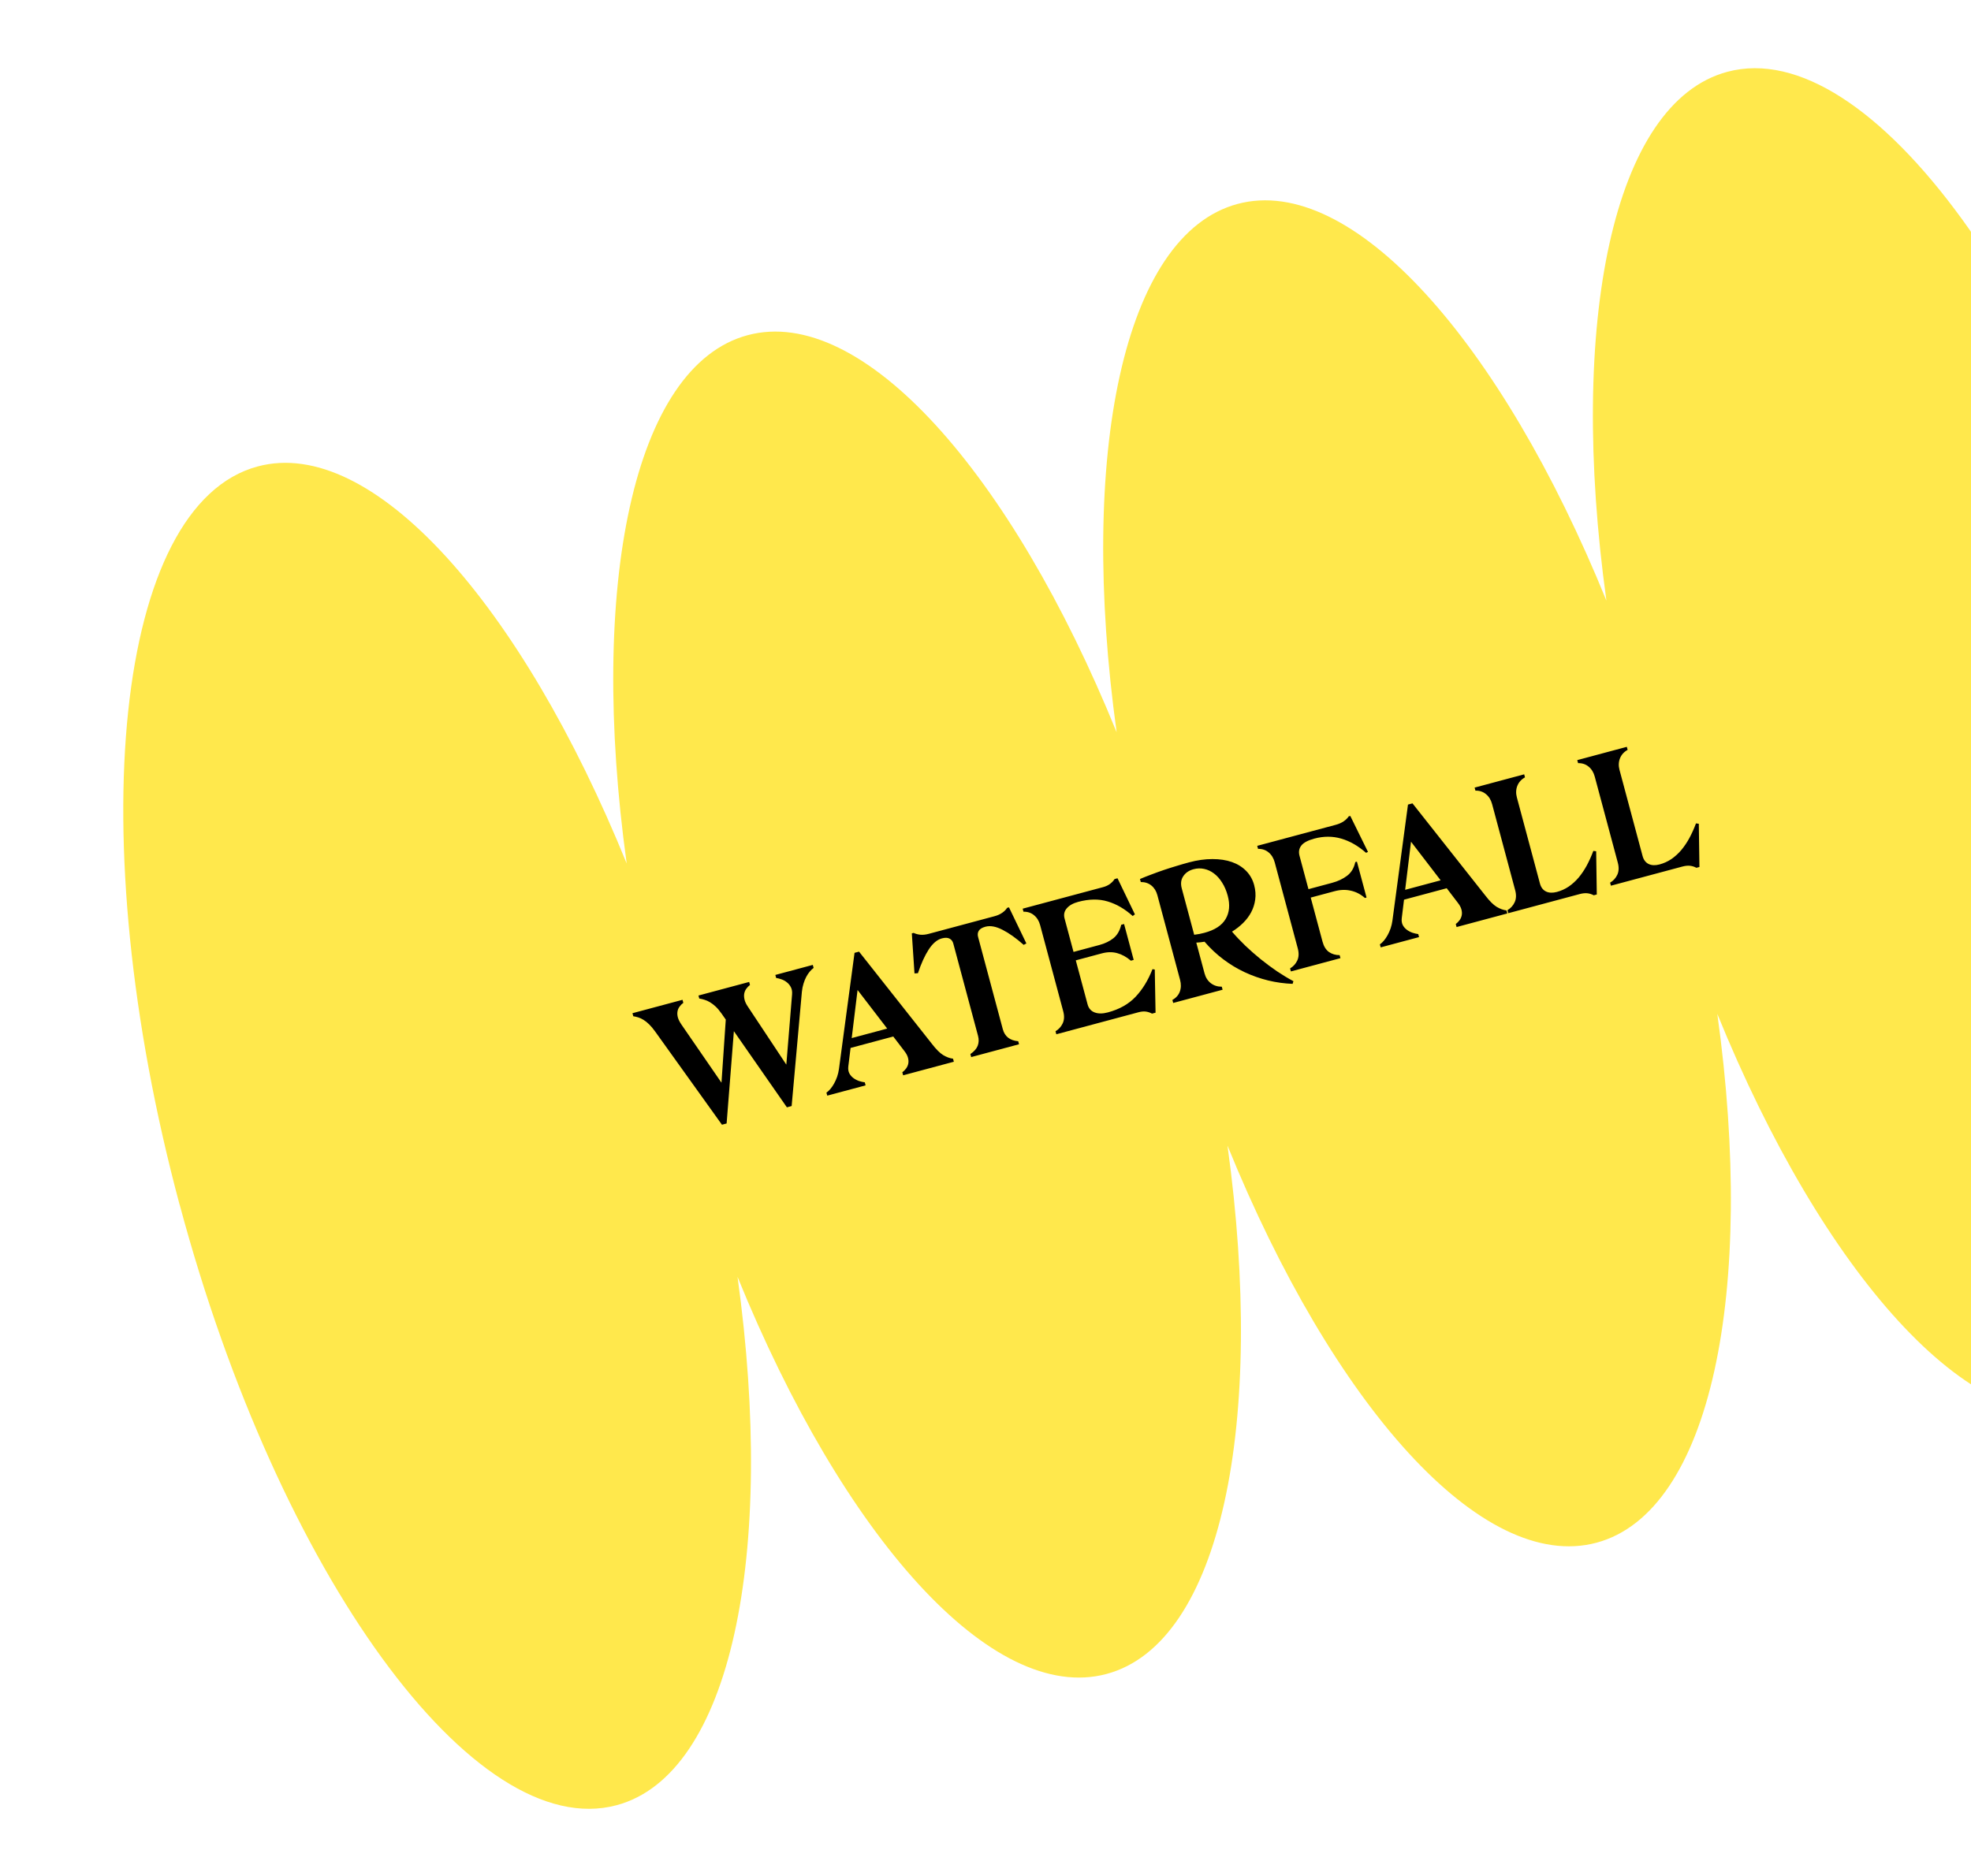
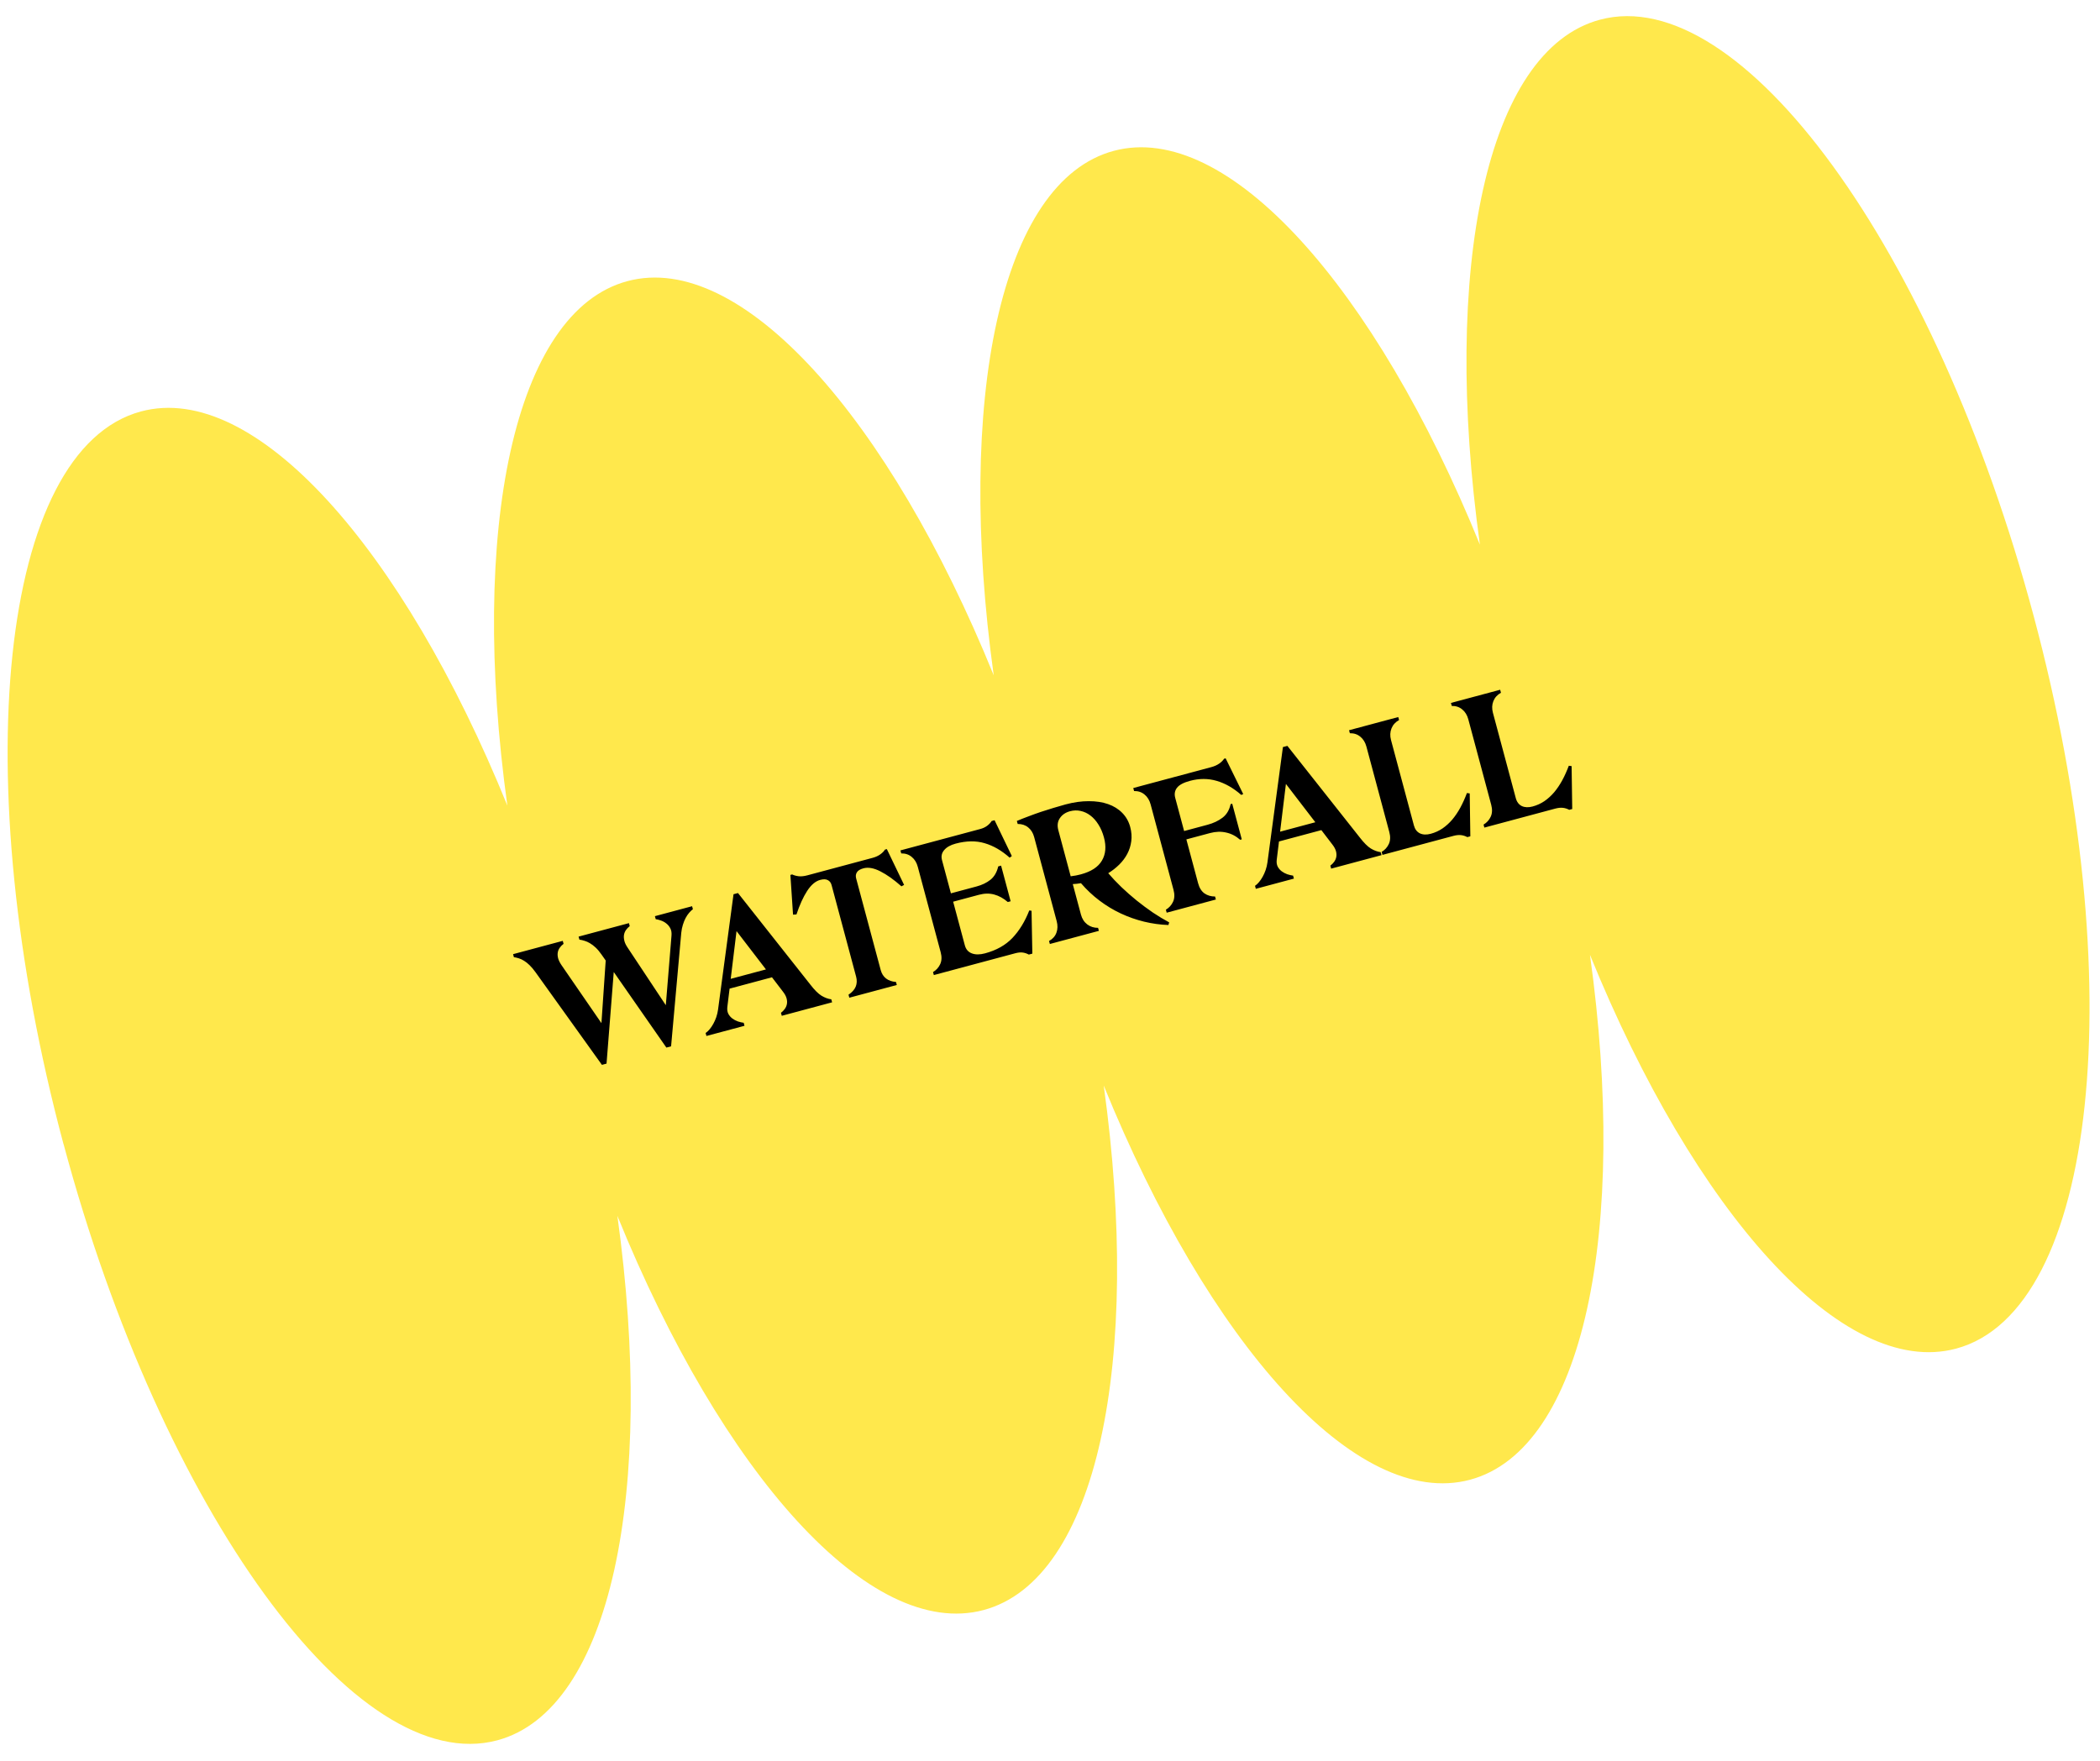
- <svg xmlns="http://www.w3.org/2000/svg" width="682" height="649" viewBox="0 0 682 649" fill="none">
-   <path d="M62.179 416.966C96.461 544.906 164.132 637.954 213.348 624.767C252.949 614.156 268.497 537.95 255.201 441.905C291.686 531.737 343.254 589.959 382.878 579.342C422.502 568.724 438.027 492.525 424.731 396.48C461.216 486.312 512.784 544.533 552.408 533.916C592.032 523.299 607.585 447.018 594.218 350.894C630.707 440.651 682.257 498.804 721.835 488.199C771.028 475.018 783.138 360.617 748.85 232.654C714.562 104.69 646.897 11.665 597.682 24.852C558.058 35.47 542.505 111.75 555.849 207.881C519.36 118.124 467.81 59.971 428.232 70.576C388.653 81.181 373.082 157.393 386.379 253.438C349.894 163.606 298.303 105.391 258.702 116.002C219.1 126.613 203.552 202.818 216.848 298.863C180.364 209.032 128.773 150.816 89.172 161.427C39.979 174.608 27.869 289.008 62.157 416.972" fill="#FFE84C" />
-   <path d="M272.28 383.234L253.935 356.879L251.423 388.822L249.81 389.255L226.654 356.94C225.946 355.957 225.264 355.149 224.609 354.515C223.949 353.863 223.305 353.348 222.678 352.97C222.07 352.587 221.469 352.304 220.873 352.119C220.278 351.935 219.695 351.798 219.125 351.708L218.845 350.661L236.163 346.021L236.444 347.068C235.92 347.451 235.475 347.903 235.11 348.426C234.739 348.93 234.507 349.497 234.413 350.129C234.315 350.742 234.366 351.426 234.569 352.18C234.785 352.911 235.191 353.712 235.789 354.583L249.644 374.71L251.131 352.868L249.661 350.775C248.971 349.787 248.29 348.979 247.616 348.351C246.942 347.722 246.282 347.222 245.636 346.849C245.009 346.471 244.389 346.192 243.774 346.013C243.155 345.815 242.551 345.674 241.962 345.589L241.682 344.542L259.227 339.841L259.507 340.888C259.002 341.266 258.567 341.716 258.201 342.239C257.85 342.737 257.617 343.305 257.505 343.942C257.406 344.555 257.449 345.241 257.632 346C257.81 346.741 258.198 347.547 258.796 348.418L272.081 368.456L274.067 344.175C274.15 343.202 274.02 342.378 273.677 341.701C273.329 341.006 272.874 340.44 272.313 340.004C271.765 339.545 271.145 339.195 270.455 338.955C269.782 338.711 269.152 338.546 268.563 338.461L268.282 337.414L281.243 333.941L281.524 334.989C281.084 335.309 280.641 335.731 280.195 336.255C279.763 336.755 279.358 337.358 278.982 338.066C278.619 338.749 278.303 339.532 278.033 340.413C277.759 341.275 277.569 342.226 277.463 343.265L273.921 382.794L272.28 383.234ZM299.232 374.586L299.513 375.633L286.241 379.19L285.96 378.143C286.424 377.836 286.886 377.409 287.346 376.862C287.806 376.314 288.233 375.683 288.629 374.971C289.024 374.258 289.371 373.478 289.67 372.63C289.963 371.762 290.171 370.878 290.293 369.975L295.686 329.768L297.242 329.351L322.438 361.241C323.896 363.135 325.195 364.435 326.334 365.141C327.493 365.841 328.637 366.263 329.767 366.405L330.047 367.452L312.502 372.153L312.222 371.106C312.727 370.728 313.165 370.287 313.535 369.783C313.92 369.256 314.171 368.683 314.288 368.065C314.406 367.447 314.368 366.78 314.176 366.063C313.979 365.327 313.559 364.55 312.915 363.732L309.085 358.722L294.313 362.68L293.532 369.047C293.42 369.987 293.536 370.795 293.879 371.471C294.235 372.124 294.704 372.666 295.285 373.097C295.865 373.527 296.513 373.869 297.228 374.123C297.956 374.352 298.625 374.507 299.232 374.586ZM294.704 359.27L306.985 355.979L296.733 342.621L294.704 359.27ZM321.373 323.189L344.153 317.085C345.191 316.807 346.075 316.408 346.805 315.889C347.554 315.365 348.111 314.801 348.475 314.198L349.126 314.023L355.142 326.515L354.212 327.007C351.586 324.677 349.139 322.937 346.869 321.786C344.618 320.63 342.653 320.277 340.974 320.727C339.823 321.035 339.059 321.503 338.681 322.13C338.298 322.738 338.215 323.448 338.432 324.259L346.993 356.208C347.327 357.453 347.942 358.431 348.84 359.141C349.733 359.831 350.894 360.238 352.322 360.361L352.602 361.408L336.048 365.844L335.767 364.797C337.018 363.956 337.857 363.014 338.285 361.969C338.708 360.905 338.752 359.751 338.419 358.506L329.858 326.557C329.641 325.745 329.205 325.175 328.55 324.845C327.909 324.491 327.023 324.465 325.891 324.769C324.249 325.208 322.734 326.494 321.344 328.626C319.972 330.752 318.732 333.481 317.622 336.811L316.43 336.888L315.507 323.032L316.13 322.865C316.803 323.19 317.567 323.4 318.422 323.494C319.295 323.584 320.279 323.482 321.373 323.189ZM353.861 314.484L381.678 307.03C382.622 306.777 383.43 306.399 384.104 305.895C384.791 305.367 385.31 304.813 385.661 304.234L386.679 303.961L392.696 316.453L391.938 317.02C389.172 314.546 386.275 312.865 383.247 311.978C380.233 311.067 376.848 311.115 373.094 312.121C371.302 312.601 369.976 313.35 369.117 314.369C368.252 315.369 367.999 316.539 368.358 317.878L371.46 329.452L380.402 327.056C382.307 326.546 383.919 325.77 385.238 324.729C386.57 323.665 387.477 322.107 387.959 320.057L388.95 319.792L392.279 332.215L391.288 332.48C389.788 331.184 388.21 330.312 386.554 329.867C384.916 329.416 383.145 329.445 381.24 329.956L372.241 332.367L376.32 347.592C376.694 348.988 377.511 349.922 378.769 350.393C380.028 350.865 381.553 350.86 383.346 350.38C387.326 349.314 390.515 347.519 392.913 344.996C395.324 342.449 397.279 339.256 398.778 335.417L399.569 335.539L399.842 350.479L398.625 350.805C397.893 350.415 397.162 350.176 396.431 350.089C395.7 350.002 394.872 350.082 393.948 350.33L365.508 357.95L365.227 356.903C366.344 356.24 367.172 355.331 367.711 354.175C368.265 352.996 368.324 351.595 367.889 349.972L359.912 320.202C359.518 318.731 358.816 317.584 357.808 316.762C356.813 315.917 355.591 315.506 354.141 315.531L353.861 314.484ZM447.543 339.578L447.274 340.5C444.416 340.396 441.581 340.003 438.769 339.321C435.977 338.633 433.286 337.686 430.698 336.479C428.11 335.272 425.638 333.781 423.282 332.006C420.926 330.231 418.765 328.202 416.798 325.918C416.316 326.007 415.839 326.074 415.366 326.12C414.893 326.166 414.417 326.202 413.939 326.229L416.79 336.869C417.18 338.322 417.909 339.461 418.98 340.286C420.045 341.093 421.305 341.493 422.759 341.488L423.04 342.535L405.947 347.114L405.667 346.067C406.934 345.364 407.79 344.407 408.234 343.196C408.692 341.961 408.723 340.608 408.329 339.136L400.473 309.819C400.089 308.385 399.395 307.267 398.392 306.464C397.407 305.656 396.187 305.255 394.733 305.261L394.452 304.214C395.76 303.661 397.113 303.127 398.512 302.61C399.905 302.075 401.315 301.566 402.743 301.082C404.189 300.594 405.643 300.134 407.104 299.701C408.561 299.251 409.996 298.836 411.411 298.456C414.279 297.688 416.978 297.309 419.508 297.318C422.033 297.309 424.277 297.648 426.24 298.335C428.204 299.022 429.853 300.046 431.189 301.407C432.524 302.768 433.447 304.401 433.957 306.307C434.422 308.042 434.545 309.708 434.326 311.303C434.12 312.875 433.654 314.344 432.929 315.712C432.217 317.055 431.285 318.295 430.134 319.433C428.983 320.57 427.704 321.57 426.298 322.432C427.68 324.043 429.216 325.664 430.906 327.294C432.615 328.918 434.387 330.476 436.222 331.966C438.052 333.437 439.933 334.834 441.864 336.156C443.81 337.455 445.703 338.595 447.543 339.578ZM408.904 307.439L413.211 323.512C413.873 323.416 414.494 323.32 415.075 323.225C415.67 323.106 416.232 322.976 416.76 322.834C420.345 321.874 422.789 320.279 424.092 318.049C425.414 315.814 425.656 313.131 424.816 309.999C424.351 308.264 423.703 306.749 422.871 305.455C422.053 304.138 421.114 303.085 420.053 302.298C419.012 301.505 417.88 300.979 416.658 300.72C415.455 300.456 414.231 300.491 412.986 300.825C411.42 301.244 410.24 302.046 409.445 303.23C408.645 304.394 408.465 305.797 408.904 307.439ZM446.39 335.156C447.506 334.493 448.334 333.583 448.874 332.428C449.427 331.248 449.487 329.847 449.052 328.225L441.075 298.455C440.681 296.983 439.979 295.837 438.97 295.015C437.975 294.169 436.753 293.759 435.304 293.783L435.023 292.736L462.19 285.457C463.284 285.164 464.206 284.755 464.955 284.231C465.723 283.701 466.299 283.133 466.682 282.524L467.22 282.38L473.349 294.842L472.672 295.144C469.921 292.727 467.056 291.089 464.075 290.229C461.114 289.365 458.02 289.365 454.794 290.229C452.549 290.831 451.037 291.64 450.259 292.658C449.494 293.651 449.291 294.818 449.649 296.157L452.751 307.731L460.929 305.54C462.948 304.999 464.68 304.181 466.125 303.086C467.571 301.991 468.513 300.414 468.952 298.355L469.518 298.204L472.847 310.627L472.281 310.778C470.824 309.49 469.204 308.651 467.42 308.259C465.651 307.843 463.766 307.904 461.767 308.439L453.532 310.646L457.626 325.927C458.061 327.55 458.803 328.736 459.854 329.486C460.918 330.212 462.146 330.57 463.539 330.561L463.819 331.608L446.67 336.203L446.39 335.156ZM490.735 323.274L491.015 324.321L477.743 327.877L477.463 326.83C477.927 326.524 478.388 326.096 478.848 325.549C479.308 325.001 479.736 324.371 480.131 323.658C480.527 322.945 480.874 322.165 481.172 321.317C481.465 320.449 481.673 319.565 481.795 318.663L487.188 278.455L488.744 278.038L513.941 309.928C515.398 311.822 516.697 313.122 517.837 313.828C518.995 314.529 520.139 314.95 521.269 315.092L521.55 316.139L504.004 320.84L503.724 319.793C504.229 319.415 504.667 318.974 505.038 318.471C505.422 317.943 505.673 317.37 505.79 316.752C505.908 316.134 505.871 315.467 505.679 314.75C505.481 314.014 505.061 313.237 504.417 312.419L500.588 307.409L485.816 311.368L485.035 317.734C484.922 318.674 485.038 319.482 485.381 320.159C485.738 320.811 486.206 321.353 486.787 321.784C487.367 322.214 488.015 322.557 488.73 322.81C489.459 323.039 490.127 323.194 490.735 323.274ZM486.206 307.957L498.488 304.666L488.236 291.308L486.206 307.957ZM546.623 309.42L521.89 316.048L521.61 315.001C522.726 314.338 523.554 313.428 524.094 312.273C524.647 311.093 524.707 309.692 524.272 308.07L516.295 278.299C515.901 276.828 515.199 275.681 514.19 274.86C513.195 274.014 511.973 273.604 510.524 273.628L510.243 272.581L527.392 267.986L527.673 269.033C526.406 269.737 525.524 270.711 525.029 271.956C524.533 273.201 524.48 274.549 524.869 276.002L532.846 305.772C533.205 307.112 533.908 308.035 534.954 308.544C535.995 309.033 537.251 309.081 538.723 308.686C540.194 308.292 541.555 307.675 542.806 306.834C544.052 305.974 545.191 304.941 546.222 303.735C547.248 302.51 548.189 301.115 549.044 299.551C549.894 297.969 550.654 296.279 551.325 294.482L552.301 294.614L552.517 309.57L551.47 309.851C550.739 309.46 549.989 309.226 549.22 309.149C548.451 309.072 547.585 309.163 546.623 309.42ZM582.139 299.904L557.406 306.531L557.126 305.484C558.242 304.821 559.07 303.912 559.61 302.756C560.163 301.577 560.222 300.176 559.788 298.553L551.811 268.783C551.417 267.311 550.715 266.165 549.706 265.343C548.711 264.498 547.489 264.087 546.04 264.112L545.759 263.065L562.908 258.47L563.189 259.517C561.922 260.22 561.04 261.194 560.545 262.439C560.049 263.684 559.996 265.033 560.385 266.485L568.362 296.256C568.721 297.595 569.424 298.519 570.47 299.027C571.511 299.517 572.767 299.564 574.239 299.17C575.71 298.776 577.071 298.158 578.322 297.318C579.568 296.458 580.706 295.425 581.738 294.218C582.764 292.993 583.705 291.599 584.56 290.035C585.41 288.453 586.17 286.763 586.841 284.965L587.817 285.098L588.033 300.054L586.986 300.334C586.255 299.944 585.504 299.71 584.736 299.633C583.967 299.556 583.101 299.646 582.139 299.904Z" fill="black" />
+ <svg xmlns="http://www.w3.org/2000/svg" width="732" height="614" viewBox="0 0 732 614" fill="none">
+   <path d="M22.179 398.985C56.461 526.926 124.132 619.974 173.347 606.787C212.949 596.176 228.497 519.97 215.201 423.925C251.685 513.757 303.253 571.978 342.878 561.361C382.502 550.744 398.027 474.544 384.731 378.499C421.216 468.331 472.783 526.553 512.408 515.936C552.032 505.318 567.584 429.038 554.218 332.913C590.707 422.67 642.257 480.824 681.835 470.219C731.028 457.038 743.138 342.637 708.85 214.673C674.562 86.71 606.897 -6.315 557.682 6.872C518.058 17.489 502.505 93.77 515.849 189.9C479.359 100.144 427.81 41.991 388.232 52.596C348.653 63.201 333.082 139.413 346.378 235.457C309.894 145.626 258.303 87.41 218.701 98.021C179.1 108.632 163.552 184.838 176.848 280.883C140.363 191.051 88.773 132.835 49.171 143.447C-0.021 156.628 -12.131 271.028 22.156 398.991" fill="#FFE84C" />
+   <path d="M232.28 365.257L213.935 338.902L211.423 370.846L209.81 371.278L186.654 338.963C185.946 337.98 185.264 337.172 184.609 336.539C183.949 335.887 183.305 335.372 182.678 334.994C182.07 334.611 181.469 334.327 180.873 334.143C180.278 333.959 179.695 333.821 179.125 333.732L178.845 332.685L196.163 328.044L196.444 329.091C195.92 329.474 195.475 329.927 195.11 330.449C194.739 330.953 194.507 331.521 194.413 332.153C194.315 332.765 194.366 333.449 194.569 334.204C194.785 334.934 195.191 335.735 195.789 336.607L209.644 356.734L211.131 334.892L209.661 332.799C208.971 331.811 208.29 331.002 207.616 330.374C206.942 329.746 206.282 329.245 205.636 328.872C205.009 328.494 204.389 328.216 203.774 328.037C203.155 327.839 202.551 327.697 201.962 327.612L201.682 326.565L219.227 321.864L219.507 322.911C219.002 323.289 218.567 323.74 218.201 324.262C217.85 324.761 217.617 325.328 217.505 325.965C217.406 326.578 217.449 327.264 217.632 328.024C217.81 328.765 218.198 329.571 218.796 330.442L232.081 350.479L234.067 326.198C234.15 325.226 234.02 324.401 233.677 323.725C233.329 323.029 232.874 322.464 232.313 322.028C231.765 321.568 231.145 321.218 230.455 320.979C229.782 320.734 229.152 320.57 228.563 320.485L228.282 319.438L241.243 315.965L241.524 317.012C241.084 317.332 240.641 317.754 240.195 318.278C239.763 318.778 239.358 319.382 238.982 320.089C238.619 320.773 238.303 321.555 238.033 322.436C237.759 323.298 237.569 324.249 237.463 325.288L233.921 364.818L232.28 365.257ZM259.232 356.61L259.513 357.657L246.241 361.213L245.96 360.166C246.424 359.86 246.886 359.433 247.346 358.885C247.806 358.337 248.233 357.707 248.629 356.994C249.024 356.282 249.371 355.501 249.67 354.653C249.963 353.786 250.171 352.901 250.293 351.999L255.686 311.792L257.242 311.375L282.438 343.264C283.896 345.159 285.195 346.458 286.334 347.164C287.493 347.865 288.637 348.286 289.767 348.428L290.047 349.475L272.502 354.177L272.222 353.129C272.727 352.751 273.165 352.311 273.535 351.807C273.92 351.279 274.171 350.707 274.288 350.089C274.406 349.471 274.368 348.803 274.176 348.086C273.979 347.351 273.559 346.574 272.915 345.755L269.085 340.746L254.313 344.704L253.532 351.07C253.42 352.01 253.536 352.818 253.879 353.495C254.235 354.147 254.704 354.689 255.285 355.12C255.865 355.551 256.513 355.893 257.228 356.146C257.956 356.376 258.625 356.53 259.232 356.61ZM254.704 341.293L266.985 338.002L256.733 324.644L254.704 341.293ZM281.373 305.212L304.153 299.108C305.191 298.83 306.075 298.432 306.805 297.912C307.554 297.388 308.111 296.824 308.475 296.221L309.126 296.047L315.142 308.538L314.212 309.03C311.586 306.701 309.139 304.961 306.869 303.81C304.618 302.654 302.653 302.301 300.974 302.75C299.823 303.059 299.059 303.527 298.681 304.154C298.298 304.762 298.215 305.471 298.432 306.283L306.993 338.232C307.327 339.477 307.942 340.454 308.84 341.164C309.733 341.855 310.894 342.262 312.322 342.385L312.602 343.432L296.048 347.868L295.767 346.82C297.018 345.98 297.857 345.037 298.285 343.992C298.708 342.929 298.752 341.774 298.419 340.529L289.858 308.58C289.641 307.769 289.205 307.198 288.55 306.868C287.909 306.514 287.023 306.489 285.891 306.792C284.249 307.232 282.734 308.518 281.344 310.649C279.972 312.776 278.732 315.504 277.622 318.835L276.43 318.911L275.507 305.055L276.13 304.888C276.803 305.213 277.567 305.423 278.422 305.518C279.295 305.607 280.279 305.505 281.373 305.212ZM313.861 296.507L341.678 289.053C342.622 288.801 343.43 288.422 344.104 287.918C344.791 287.39 345.31 286.837 345.661 286.257L346.679 285.984L352.696 298.476L351.938 299.043C349.172 296.569 346.275 294.889 343.247 294.002C340.233 293.091 336.848 293.138 333.094 294.144C331.302 294.624 329.976 295.374 329.117 296.393C328.252 297.393 327.999 298.562 328.358 299.902L331.46 311.476L340.402 309.08C342.307 308.569 343.919 307.794 345.238 306.753C346.57 305.688 347.477 304.131 347.959 302.081L348.95 301.815L352.279 314.238L351.288 314.504C349.788 313.207 348.21 312.336 346.554 311.89C344.916 311.439 343.145 311.469 341.24 311.979L332.241 314.391L336.32 329.615C336.694 331.011 337.511 331.945 338.769 332.417C340.028 332.888 341.553 332.884 343.346 332.404C347.326 331.337 350.515 329.542 352.913 327.019C355.324 324.473 357.279 321.28 358.778 317.441L359.569 317.562L359.842 332.503L358.625 332.829C357.893 332.438 357.162 332.2 356.431 332.112C355.7 332.025 354.872 332.106 353.948 332.353L325.508 339.974L325.227 338.927C326.344 338.264 327.172 337.354 327.711 336.199C328.265 335.019 328.324 333.618 327.889 331.996L319.912 302.226C319.518 300.754 318.816 299.607 317.808 298.786C316.813 297.94 315.591 297.53 314.141 297.554L313.861 296.507ZM407.543 321.602L407.274 322.523C404.416 322.419 401.581 322.027 398.769 321.344C395.977 320.657 393.286 319.71 390.698 318.502C388.11 317.295 385.638 315.804 383.282 314.029C380.926 312.254 378.765 310.225 376.798 307.941C376.316 308.03 375.839 308.097 375.366 308.143C374.893 308.189 374.417 308.225 373.939 308.252L376.79 318.893C377.18 320.345 377.909 321.484 378.98 322.31C380.045 323.116 381.305 323.516 382.759 323.511L383.04 324.558L365.947 329.138L365.667 328.091C366.934 327.387 367.79 326.43 368.234 325.219C368.692 323.985 368.723 322.631 368.329 321.16L360.473 291.842C360.089 290.409 359.395 289.29 358.392 288.488C357.407 287.68 356.187 287.279 354.733 287.284L354.452 286.237C355.76 285.685 357.113 285.15 358.512 284.634C359.905 284.099 361.315 283.589 362.743 283.106C364.189 282.617 365.643 282.157 367.104 281.725C368.561 281.274 369.996 280.859 371.411 280.48C374.279 279.712 376.978 279.332 379.508 279.342C382.033 279.332 384.277 279.671 386.24 280.358C388.204 281.045 389.853 282.069 391.189 283.43C392.524 284.791 393.447 286.425 393.957 288.33C394.422 290.066 394.545 291.731 394.326 293.327C394.12 294.898 393.654 296.368 392.929 297.735C392.217 299.078 391.285 300.319 390.134 301.456C388.983 302.594 387.704 303.593 386.298 304.456C387.68 306.067 389.216 307.687 390.906 309.317C392.615 310.942 394.387 312.499 396.222 313.989C398.052 315.46 399.933 316.857 401.864 318.179C403.81 319.478 405.703 320.619 407.543 321.602ZM368.904 289.462L373.211 305.536C373.873 305.439 374.494 305.344 375.075 305.248C375.67 305.13 376.232 304.999 376.76 304.858C380.345 303.897 382.789 302.302 384.092 300.072C385.414 297.838 385.656 295.155 384.816 292.023C384.351 290.287 383.703 288.773 382.871 287.479C382.053 286.161 381.114 285.109 380.053 284.321C379.012 283.529 377.88 283.003 376.658 282.744C375.455 282.48 374.231 282.515 372.986 282.848C371.42 283.268 370.24 284.069 369.445 285.253C368.645 286.418 368.465 287.821 368.904 289.462ZM406.39 317.179C407.506 316.516 408.334 315.607 408.874 314.451C409.427 313.272 409.487 311.871 409.052 310.248L401.075 280.478C400.681 279.007 399.979 277.86 398.97 277.038C397.975 276.193 396.753 275.782 395.304 275.807L395.023 274.76L422.19 267.48C423.284 267.187 424.206 266.778 424.955 266.254C425.723 265.725 426.299 265.156 426.682 264.548L427.22 264.404L433.349 276.865L432.672 277.168C429.921 274.751 427.056 273.112 424.075 272.253C421.114 271.388 418.02 271.388 414.794 272.252C412.549 272.854 411.037 273.663 410.259 274.681C409.494 275.675 409.291 276.841 409.649 278.181L412.751 289.755L420.929 287.563C422.948 287.022 424.68 286.204 426.125 285.109C427.571 284.014 428.513 282.437 428.952 280.379L429.518 280.227L432.847 292.65L432.281 292.802C430.824 291.514 429.204 290.674 427.42 290.282C425.651 289.867 423.766 289.927 421.767 290.463L413.532 292.669L417.626 307.951C418.061 309.573 418.803 310.759 419.854 311.509C420.918 312.235 422.146 312.593 423.539 312.584L423.819 313.631L406.67 318.226L406.39 317.179ZM450.735 305.297L451.015 306.344L437.743 309.9L437.463 308.853C437.927 308.547 438.388 308.12 438.848 307.572C439.308 307.024 439.736 306.394 440.131 305.681C440.527 304.969 440.874 304.188 441.172 303.34C441.465 302.473 441.673 301.588 441.795 300.686L447.188 260.479L448.744 260.062L473.941 291.951C475.398 293.846 476.697 295.146 477.837 295.851C478.995 296.552 480.139 296.973 481.269 297.115L481.55 298.162L464.004 302.864L463.724 301.817C464.229 301.439 464.667 300.998 465.038 300.494C465.422 299.966 465.673 299.394 465.79 298.776C465.908 298.158 465.871 297.49 465.679 296.774C465.481 296.038 465.061 295.261 464.417 294.443L460.588 289.433L445.816 293.391L445.035 299.757C444.922 300.697 445.038 301.506 445.381 302.182C445.738 302.835 446.206 303.376 446.787 303.807C447.367 304.238 448.015 304.58 448.73 304.833C449.459 305.063 450.127 305.217 450.735 305.297ZM446.206 289.98L458.488 286.69L448.236 273.331L446.206 289.98ZM506.623 291.444L481.89 298.071L481.61 297.024C482.726 296.361 483.554 295.452 484.094 294.296C484.647 293.116 484.707 291.715 484.272 290.093L476.295 260.323C475.901 258.851 475.199 257.705 474.19 256.883C473.195 256.038 471.973 255.627 470.524 255.651L470.243 254.604L487.392 250.009L487.673 251.056C486.406 251.76 485.524 252.734 485.029 253.979C484.533 255.224 484.48 256.573 484.869 258.025L492.846 287.796C493.205 289.135 493.908 290.059 494.954 290.567C495.995 291.057 497.251 291.104 498.723 290.71C500.194 290.316 501.555 289.698 502.806 288.857C504.052 287.998 505.191 286.965 506.222 285.758C507.248 284.533 508.189 283.138 509.044 281.575C509.894 279.992 510.654 278.302 511.325 276.505L512.301 276.638L512.517 291.594L511.47 291.874C510.739 291.484 509.989 291.25 509.22 291.173C508.451 291.096 507.585 291.186 506.623 291.444ZM542.139 281.927L517.406 288.555L517.126 287.508C518.242 286.845 519.07 285.935 519.61 284.78C520.163 283.6 520.222 282.199 519.788 280.577L511.811 250.806C511.417 249.335 510.715 248.188 509.706 247.367C508.711 246.521 507.489 246.111 506.04 246.135L505.759 245.088L522.908 240.493L523.189 241.54C521.922 242.244 521.04 243.218 520.545 244.463C520.049 245.708 519.996 247.056 520.385 248.509L528.362 278.279C528.721 279.619 529.424 280.542 530.47 281.051C531.511 281.54 532.767 281.588 534.239 281.193C535.71 280.799 537.071 280.182 538.322 279.341C539.568 278.481 540.706 277.448 541.738 276.242C542.764 275.017 543.705 273.622 544.56 272.058C545.41 270.476 546.17 268.786 546.841 266.989L547.817 267.121L548.033 282.077L546.986 282.358C546.255 281.967 545.504 281.733 544.736 281.656C543.967 281.579 543.101 281.67 542.139 281.927Z" fill="black" />
</svg>
